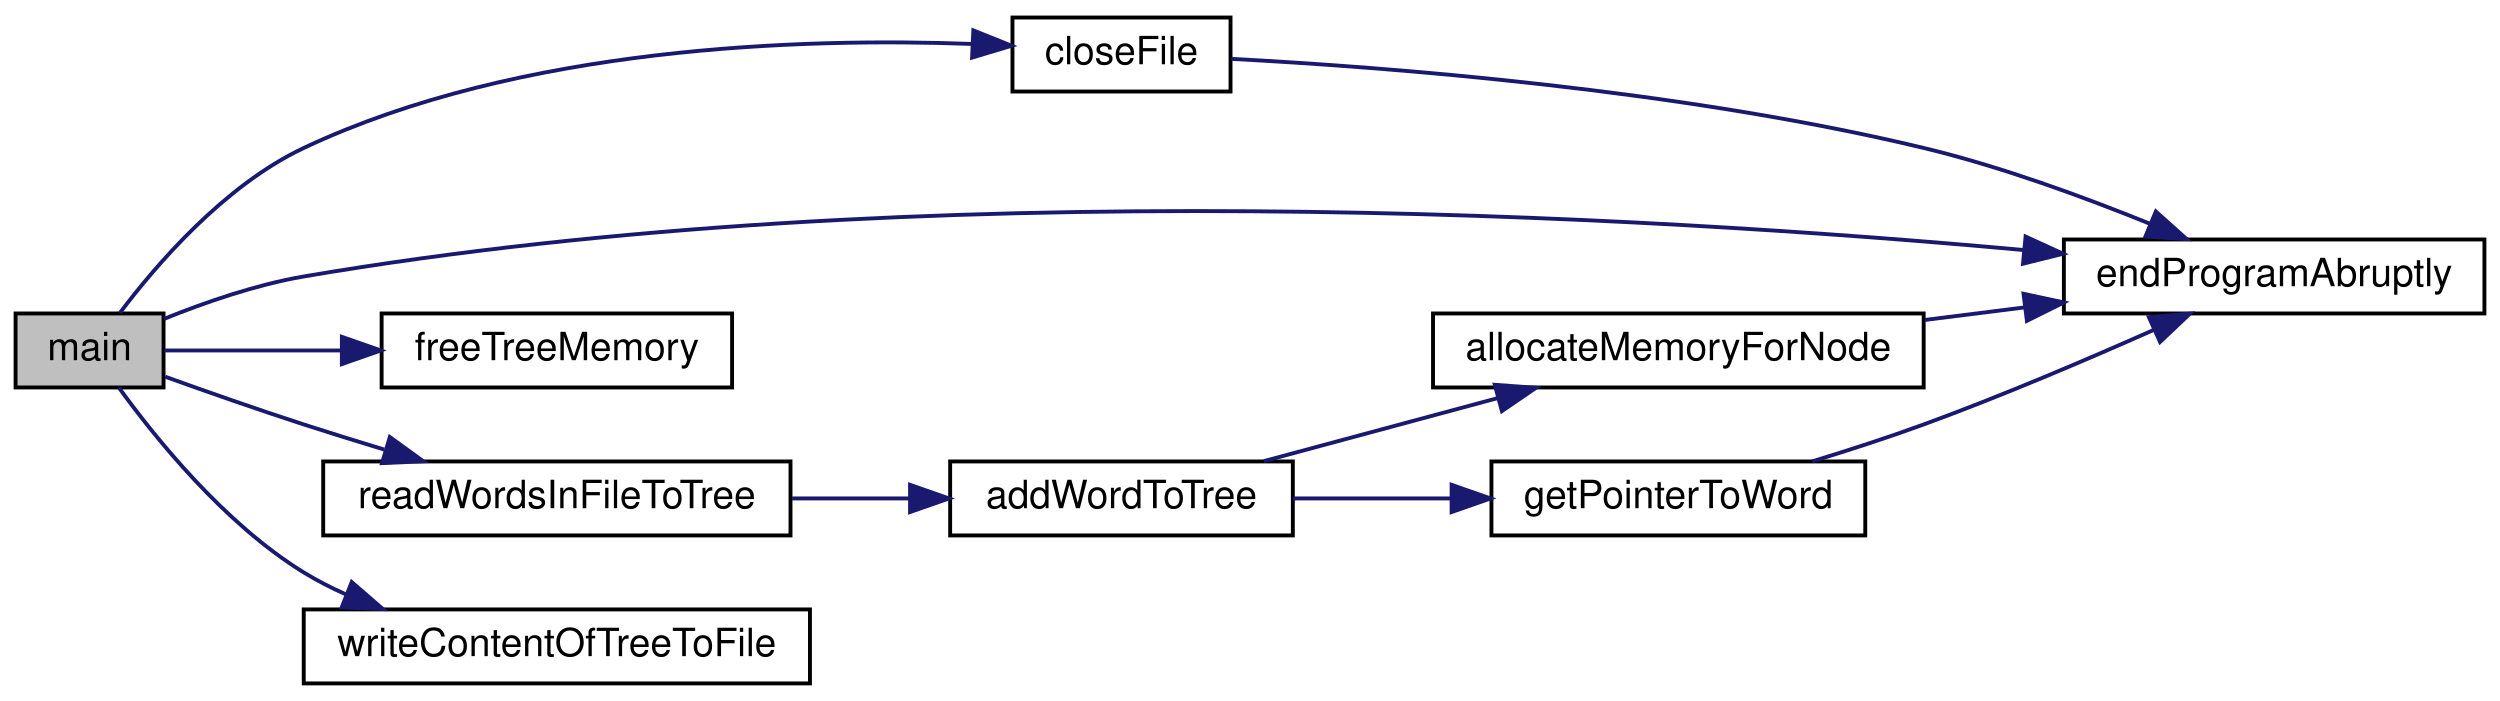
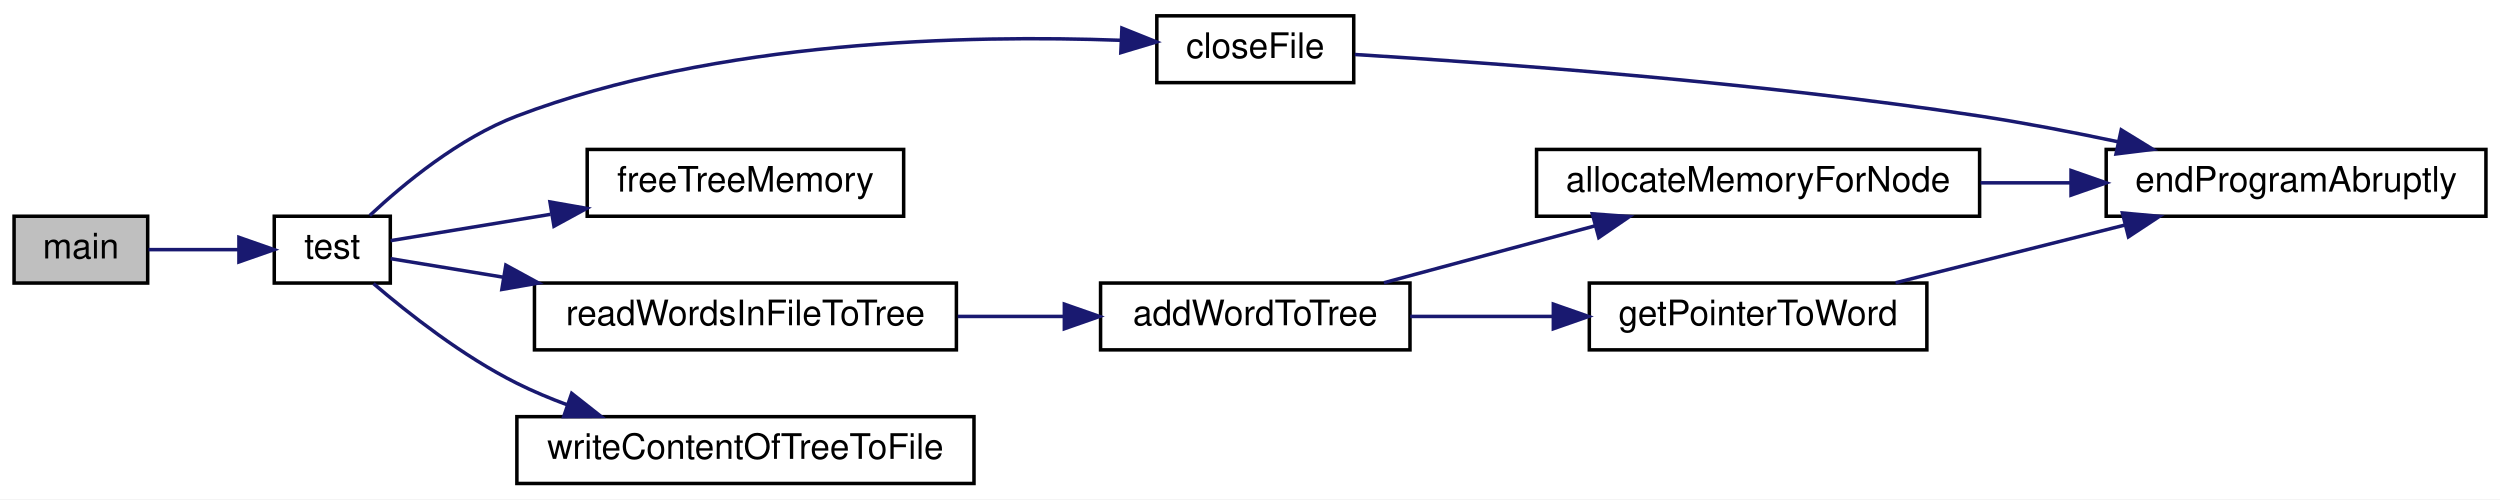
- <svg xmlns="http://www.w3.org/2000/svg" xmlns:xlink="http://www.w3.org/1999/xlink" width="642pt" height="180pt" viewBox="0.00 0.00 642.00 180.00">
-   <g id="graph0" class="graph" transform="scale(1 1) rotate(0) translate(4 176)">
-     <polygon fill="white" stroke="transparent" points="-4,4 -4,-176 638,-176 638,4 -4,4" />
+ <svg xmlns="http://www.w3.org/2000/svg" xmlns:xlink="http://www.w3.org/1999/xlink" width="711pt" height="142pt" viewBox="0.00 0.00 711.00 142.00">
+   <g id="graph0" class="graph" transform="scale(1 1) rotate(0) translate(4 138)">
+     <polygon fill="white" stroke="transparent" points="-4,4 -4,-138 707,-138 707,4 -4,4" />
    <g id="node1" class="node">
      <g id="a_node1">
        <a xlink:title="Main function.">
-           <polygon fill="#bfbfbf" stroke="black" points="0,-76.5 0,-95.5 38,-95.5 38,-76.5 0,-76.5" />
-           <text text-anchor="middle" x="19" y="-83.5" font-family="Helvetica,sans-Serif" font-size="10.00">main</text>
+           <polygon fill="#bfbfbf" stroke="black" points="0,-57.5 0,-76.5 38,-76.5 38,-57.5 0,-57.5" />
+           <text text-anchor="middle" x="19" y="-64.5" font-family="Helvetica,sans-Serif" font-size="10.00">main</text>
        </a>
      </g>
    </g>
    <g id="node2" class="node">
      <g id="a_node2">
-         <a xlink:href="../../d3/d78/words__alphabetical_8c.html#af1f9b6eb320d872ba0766dc8bd070075" target="_top" xlink:title="Closes file after read or write.">
-           <polygon fill="white" stroke="black" points="256,-152.5 256,-171.5 312,-171.5 312,-152.5 256,-152.5" />
-           <text text-anchor="middle" x="284" y="-159.5" font-family="Helvetica,sans-Serif" font-size="10.00">closeFile</text>
+         <a xlink:href="../../d3/d78/words__alphabetical_8c.html#aa8dca7b867074164d5f45b0f3851269d" target="_top" xlink:title="Self-test implementations.">
+           <polygon fill="white" stroke="black" points="74,-57.5 74,-76.5 107,-76.5 107,-57.5 74,-57.5" />
+           <text text-anchor="middle" x="90.5" y="-64.5" font-family="Helvetica,sans-Serif" font-size="10.00">test</text>
        </a>
      </g>
    </g>
    <g id="edge1" class="edge">
-       <path fill="none" stroke="midnightblue" d="M26.77,-95.62C35.93,-107.79 53.52,-128.35 74,-138 129.55,-164.18 202.29,-166.32 245.67,-164.71" />
-       <polygon fill="midnightblue" stroke="midnightblue" points="245.95,-168.2 255.78,-164.25 245.63,-161.21 245.95,-168.2" />
+       <path fill="none" stroke="midnightblue" d="M38.26,-67C46.07,-67 55.31,-67 63.79,-67" />
+       <polygon fill="midnightblue" stroke="midnightblue" points="63.95,-70.5 73.95,-67 63.95,-63.5 63.95,-70.5" />
    </g>
    <g id="node3" class="node">
      <g id="a_node3">
+         <a xlink:href="../../d3/d78/words__alphabetical_8c.html#af1f9b6eb320d872ba0766dc8bd070075" target="_top" xlink:title="Closes file after read or write.">
+           <polygon fill="white" stroke="black" points="325,-114.5 325,-133.5 381,-133.5 381,-114.5 325,-114.5" />
+           <text text-anchor="middle" x="353" y="-121.5" font-family="Helvetica,sans-Serif" font-size="10.00">closeFile</text>
+         </a>
+       </g>
+     </g>
+     <g id="edge2" class="edge">
+       <path fill="none" stroke="midnightblue" d="M101.15,-76.7C110.82,-85.75 126.59,-98.76 143,-105 199.99,-126.66 271.76,-128.12 314.65,-126.54" />
+       <polygon fill="midnightblue" stroke="midnightblue" points="315.07,-130.02 324.91,-126.08 314.76,-123.03 315.07,-130.02" />
+     </g>
+     <g id="node5" class="node">
+       <g id="a_node5">
+         <a xlink:href="../../d3/d78/words__alphabetical_8c.html#a840902ada0e956eb01b529be178748cc" target="_top" xlink:title="Frees memory when program is terminating.">
+           <polygon fill="white" stroke="black" points="163,-76.5 163,-95.5 253,-95.5 253,-76.5 163,-76.5" />
+           <text text-anchor="middle" x="208" y="-83.5" font-family="Helvetica,sans-Serif" font-size="10.00">freeTreeMemory</text>
+         </a>
+       </g>
+     </g>
+     <g id="edge4" class="edge">
+       <path fill="none" stroke="midnightblue" d="M107.08,-69.56C118.91,-71.51 135.93,-74.31 152.58,-77.05" />
+       <polygon fill="midnightblue" stroke="midnightblue" points="152.41,-80.57 162.85,-78.74 153.55,-73.66 152.41,-80.57" />
+     </g>
+     <g id="node6" class="node">
+       <g id="a_node6">
+         <a xlink:href="../../d3/d78/words__alphabetical_8c.html#a21df701de6ad940f6129b5b160e3e639" target="_top" xlink:title="Reads words from file to tree.">
+           <polygon fill="white" stroke="black" points="148,-38.5 148,-57.5 268,-57.5 268,-38.5 148,-38.5" />
+           <text text-anchor="middle" x="208" y="-45.5" font-family="Helvetica,sans-Serif" font-size="10.00">readWordsInFileToTree</text>
+         </a>
+       </g>
+     </g>
+     <g id="edge5" class="edge">
+       <path fill="none" stroke="midnightblue" d="M107.08,-64.44C115.69,-63.02 127.05,-61.15 139.02,-59.18" />
+       <polygon fill="midnightblue" stroke="midnightblue" points="139.86,-62.59 149.16,-57.51 138.73,-55.68 139.86,-62.59" />
+     </g>
+     <g id="node10" class="node">
+       <g id="a_node10">
+         <a xlink:href="../../d3/d78/words__alphabetical_8c.html#a22516c70583c9fa78e4edffb063836cc" target="_top" xlink:title="Writes contents of tree to another file alphabetically.">
+           <polygon fill="white" stroke="black" points="143,-0.5 143,-19.5 273,-19.5 273,-0.5 143,-0.5" />
+           <text text-anchor="middle" x="208" y="-7.5" font-family="Helvetica,sans-Serif" font-size="10.00">writeContentOfTreeToFile</text>
+         </a>
+       </g>
+     </g>
+     <g id="edge11" class="edge">
+       <path fill="none" stroke="midnightblue" d="M102.22,-57.34C112.16,-48.83 127.68,-36.63 143,-29 147.55,-26.73 152.42,-24.68 157.37,-22.85" />
+       <polygon fill="midnightblue" stroke="midnightblue" points="158.59,-26.13 166.92,-19.57 156.32,-19.51 158.59,-26.13" />
+     </g>
+     <g id="node4" class="node">
+       <g id="a_node4">
        <a xlink:href="../../d3/d78/words__alphabetical_8c.html#a5157a5b4e164f934602fa78413504029" target="_top" xlink:title="Ends program due to an error.">
-           <polygon fill="white" stroke="black" points="526,-95.5 526,-114.5 634,-114.5 634,-95.5 526,-95.5" />
-           <text text-anchor="middle" x="580" y="-102.5" font-family="Helvetica,sans-Serif" font-size="10.00">endProgramAbruptly</text>
+           <polygon fill="white" stroke="black" points="595,-76.5 595,-95.5 703,-95.5 703,-76.5 595,-76.5" />
+           <text text-anchor="middle" x="649" y="-83.5" font-family="Helvetica,sans-Serif" font-size="10.00">endProgramAbruptly</text>
        </a>
      </g>
    </g>
    <g id="edge3" class="edge">
-       <path fill="none" stroke="midnightblue" d="M38.08,-94.09C48.38,-98.26 61.66,-102.89 74,-105 230.97,-131.81 419.41,-120.58 515.65,-111.79" />
-       <polygon fill="midnightblue" stroke="midnightblue" points="516.17,-115.25 525.8,-110.84 515.51,-108.28 516.17,-115.25" />
+       <path fill="none" stroke="midnightblue" d="M381.32,-122.5C420.73,-120.09 495.75,-114.65 559,-105 571.82,-103.04 585.56,-100.39 598.32,-97.69" />
+       <polygon fill="midnightblue" stroke="midnightblue" points="599.28,-101.06 608.31,-95.52 597.8,-94.22 599.28,-101.06" />
    </g>
-     <g id="node4" class="node">
-       <g id="a_node4">
-         <a xlink:href="../../d3/d78/words__alphabetical_8c.html#a840902ada0e956eb01b529be178748cc" target="_top" xlink:title="Frees memory when program is terminating.">
-           <polygon fill="white" stroke="black" points="94,-76.5 94,-95.5 184,-95.5 184,-76.5 94,-76.5" />
-           <text text-anchor="middle" x="139" y="-83.5" font-family="Helvetica,sans-Serif" font-size="10.00">freeTreeMemory</text>
-         </a>
-       </g>
-     </g>
-     <g id="edge4" class="edge">
-       <path fill="none" stroke="midnightblue" d="M38.18,-86C50.44,-86 67.31,-86 83.7,-86" />
-       <polygon fill="midnightblue" stroke="midnightblue" points="83.79,-89.5 93.79,-86 83.79,-82.5 83.79,-89.5" />
-     </g>
-     <g id="node5" class="node">
-       <g id="a_node5">
-         <a xlink:href="../../d3/d78/words__alphabetical_8c.html#a21df701de6ad940f6129b5b160e3e639" target="_top" xlink:title="Reads words from file to tree.">
-           <polygon fill="white" stroke="black" points="79,-38.5 79,-57.5 199,-57.5 199,-38.5 79,-38.5" />
-           <text text-anchor="middle" x="139" y="-45.5" font-family="Helvetica,sans-Serif" font-size="10.00">readWordsInFileToTree</text>
-         </a>
-       </g>
-     </g>
-     <g id="edge5" class="edge">
-       <path fill="none" stroke="midnightblue" d="M38.42,-79.26C48.82,-75.52 62.09,-70.86 74,-67 80.67,-64.84 87.76,-62.64 94.69,-60.54" />
-       <polygon fill="midnightblue" stroke="midnightblue" points="96.11,-63.77 104.69,-57.55 94.1,-57.06 96.11,-63.77" />
-     </g>
-     <g id="node9" class="node">
-       <g id="a_node9">
-         <a xlink:href="../../d3/d78/words__alphabetical_8c.html#a22516c70583c9fa78e4edffb063836cc" target="_top" xlink:title="Writes contents of tree to another file alphabetically.">
-           <polygon fill="white" stroke="black" points="74,-0.5 74,-19.5 204,-19.5 204,-0.5 74,-0.5" />
-           <text text-anchor="middle" x="139" y="-7.5" font-family="Helvetica,sans-Serif" font-size="10.00">writeContentOfTreeToFile</text>
-         </a>
-       </g>
-     </g>
-     <g id="edge11" class="edge">
-       <path fill="none" stroke="midnightblue" d="M26.53,-76.46C35.7,-63.79 53.55,-41.55 74,-29 77.4,-26.91 81.05,-25.04 84.81,-23.37" />
-       <polygon fill="midnightblue" stroke="midnightblue" points="86.32,-26.53 94.33,-19.6 83.75,-20.02 86.32,-26.53" />
-     </g>
-     <g id="edge2" class="edge">
-       <path fill="none" stroke="midnightblue" d="M312.22,-160.88C351.84,-158.78 427.46,-153.03 490,-138 509.82,-133.24 531.27,-125.37 548.15,-118.51" />
-       <polygon fill="midnightblue" stroke="midnightblue" points="549.62,-121.69 557.51,-114.62 546.93,-115.23 549.62,-121.69" />
-     </g>
-     <g id="node6" class="node">
-       <g id="a_node6">
+     <g id="node7" class="node">
+       <g id="a_node7">
        <a xlink:href="../../d3/d78/words__alphabetical_8c.html#a3b49c3b4ee0597a708051bfdc5bef60e" target="_top" xlink:title="Adds word (node) to the correct position in tree.">
-           <polygon fill="white" stroke="black" points="240,-38.5 240,-57.5 328,-57.5 328,-38.5 240,-38.5" />
-           <text text-anchor="middle" x="284" y="-45.5" font-family="Helvetica,sans-Serif" font-size="10.00">addWordToTree</text>
+           <polygon fill="white" stroke="black" points="309,-38.5 309,-57.5 397,-57.5 397,-38.5 309,-38.5" />
+           <text text-anchor="middle" x="353" y="-45.5" font-family="Helvetica,sans-Serif" font-size="10.00">addWordToTree</text>
        </a>
      </g>
    </g>
    <g id="edge6" class="edge">
-       <path fill="none" stroke="midnightblue" d="M199.4,-48C209.43,-48 219.78,-48 229.63,-48" />
-       <polygon fill="midnightblue" stroke="midnightblue" points="229.7,-51.5 239.7,-48 229.7,-44.5 229.7,-51.5" />
+       <path fill="none" stroke="midnightblue" d="M268.4,-48C278.43,-48 288.78,-48 298.63,-48" />
+       <polygon fill="midnightblue" stroke="midnightblue" points="298.7,-51.5 308.7,-48 298.7,-44.5 298.7,-51.5" />
    </g>
-     <g id="node7" class="node">
-       <g id="a_node7">
+     <g id="node8" class="node">
+       <g id="a_node8">
        <a xlink:href="../../d3/d78/words__alphabetical_8c.html#a6e8b3fc7d90cc2fff6632538628663ef" target="_top" xlink:title="Reserves memory for new node.">
-           <polygon fill="white" stroke="black" points="364,-76.5 364,-95.5 490,-95.5 490,-76.5 364,-76.5" />
-           <text text-anchor="middle" x="427" y="-83.5" font-family="Helvetica,sans-Serif" font-size="10.00">allocateMemoryForNode</text>
+           <polygon fill="white" stroke="black" points="433,-76.5 433,-95.5 559,-95.5 559,-76.5 433,-76.5" />
+           <text text-anchor="middle" x="496" y="-83.5" font-family="Helvetica,sans-Serif" font-size="10.00">allocateMemoryForNode</text>
        </a>
      </g>
    </g>
    <g id="edge7" class="edge">
-       <path fill="none" stroke="midnightblue" d="M320.58,-57.59C338.78,-62.49 361.14,-68.52 380.57,-73.76" />
-       <polygon fill="midnightblue" stroke="midnightblue" points="379.86,-77.19 390.43,-76.41 381.69,-70.43 379.86,-77.19" />
+       <path fill="none" stroke="midnightblue" d="M389.58,-57.59C407.78,-62.49 430.14,-68.52 449.57,-73.76" />
+       <polygon fill="midnightblue" stroke="midnightblue" points="448.86,-77.19 459.43,-76.41 450.69,-70.43 448.86,-77.19" />
    </g>
-     <g id="node8" class="node">
-       <g id="a_node8">
+     <g id="node9" class="node">
+       <g id="a_node9">
        <a xlink:href="../../d3/d78/words__alphabetical_8c.html#a90d7a9c7044b050a3973f681ee6b8e55" target="_top" xlink:title="Stores word in memory.">
-           <polygon fill="white" stroke="black" points="379,-38.5 379,-57.5 475,-57.5 475,-38.5 379,-38.5" />
-           <text text-anchor="middle" x="427" y="-45.5" font-family="Helvetica,sans-Serif" font-size="10.00">getPointerToWord</text>
+           <polygon fill="white" stroke="black" points="448,-38.5 448,-57.5 544,-57.5 544,-38.5 448,-38.5" />
+           <text text-anchor="middle" x="496" y="-45.5" font-family="Helvetica,sans-Serif" font-size="10.00">getPointerToWord</text>
        </a>
      </g>
    </g>
    <g id="edge9" class="edge">
-       <path fill="none" stroke="midnightblue" d="M328.07,-48C340.85,-48 355.05,-48 368.59,-48" />
-       <polygon fill="midnightblue" stroke="midnightblue" points="368.77,-51.5 378.77,-48 368.77,-44.5 368.77,-51.5" />
+       <path fill="none" stroke="midnightblue" d="M397.07,-48C409.85,-48 424.05,-48 437.59,-48" />
+       <polygon fill="midnightblue" stroke="midnightblue" points="437.77,-51.5 447.77,-48 437.77,-44.5 437.77,-51.5" />
    </g>
    <g id="edge8" class="edge">
-       <path fill="none" stroke="midnightblue" d="M490.29,-93.84C498.72,-94.9 507.38,-95.99 515.83,-97.05" />
-       <polygon fill="midnightblue" stroke="midnightblue" points="515.64,-100.56 526,-98.33 516.51,-93.61 515.64,-100.56" />
+       <path fill="none" stroke="midnightblue" d="M559.29,-86C567.72,-86 576.38,-86 584.83,-86" />
+       <polygon fill="midnightblue" stroke="midnightblue" points="585,-89.5 595,-86 585,-82.5 585,-89.5" />
    </g>
    <g id="edge10" class="edge">
-       <path fill="none" stroke="midnightblue" d="M461.36,-57.51C470.69,-60.37 480.8,-63.64 490,-67 509.92,-74.28 531.83,-83.62 548.93,-91.22" />
-       <polygon fill="midnightblue" stroke="midnightblue" points="547.83,-94.56 558.39,-95.46 550.7,-88.18 547.83,-94.56" />
+       <path fill="none" stroke="midnightblue" d="M535.1,-57.59C554.94,-62.58 579.38,-68.73 600.45,-74.03" />
+       <polygon fill="midnightblue" stroke="midnightblue" points="599.62,-77.43 610.17,-76.48 601.33,-70.65 599.62,-77.43" />
    </g>
  </g>
</svg>
